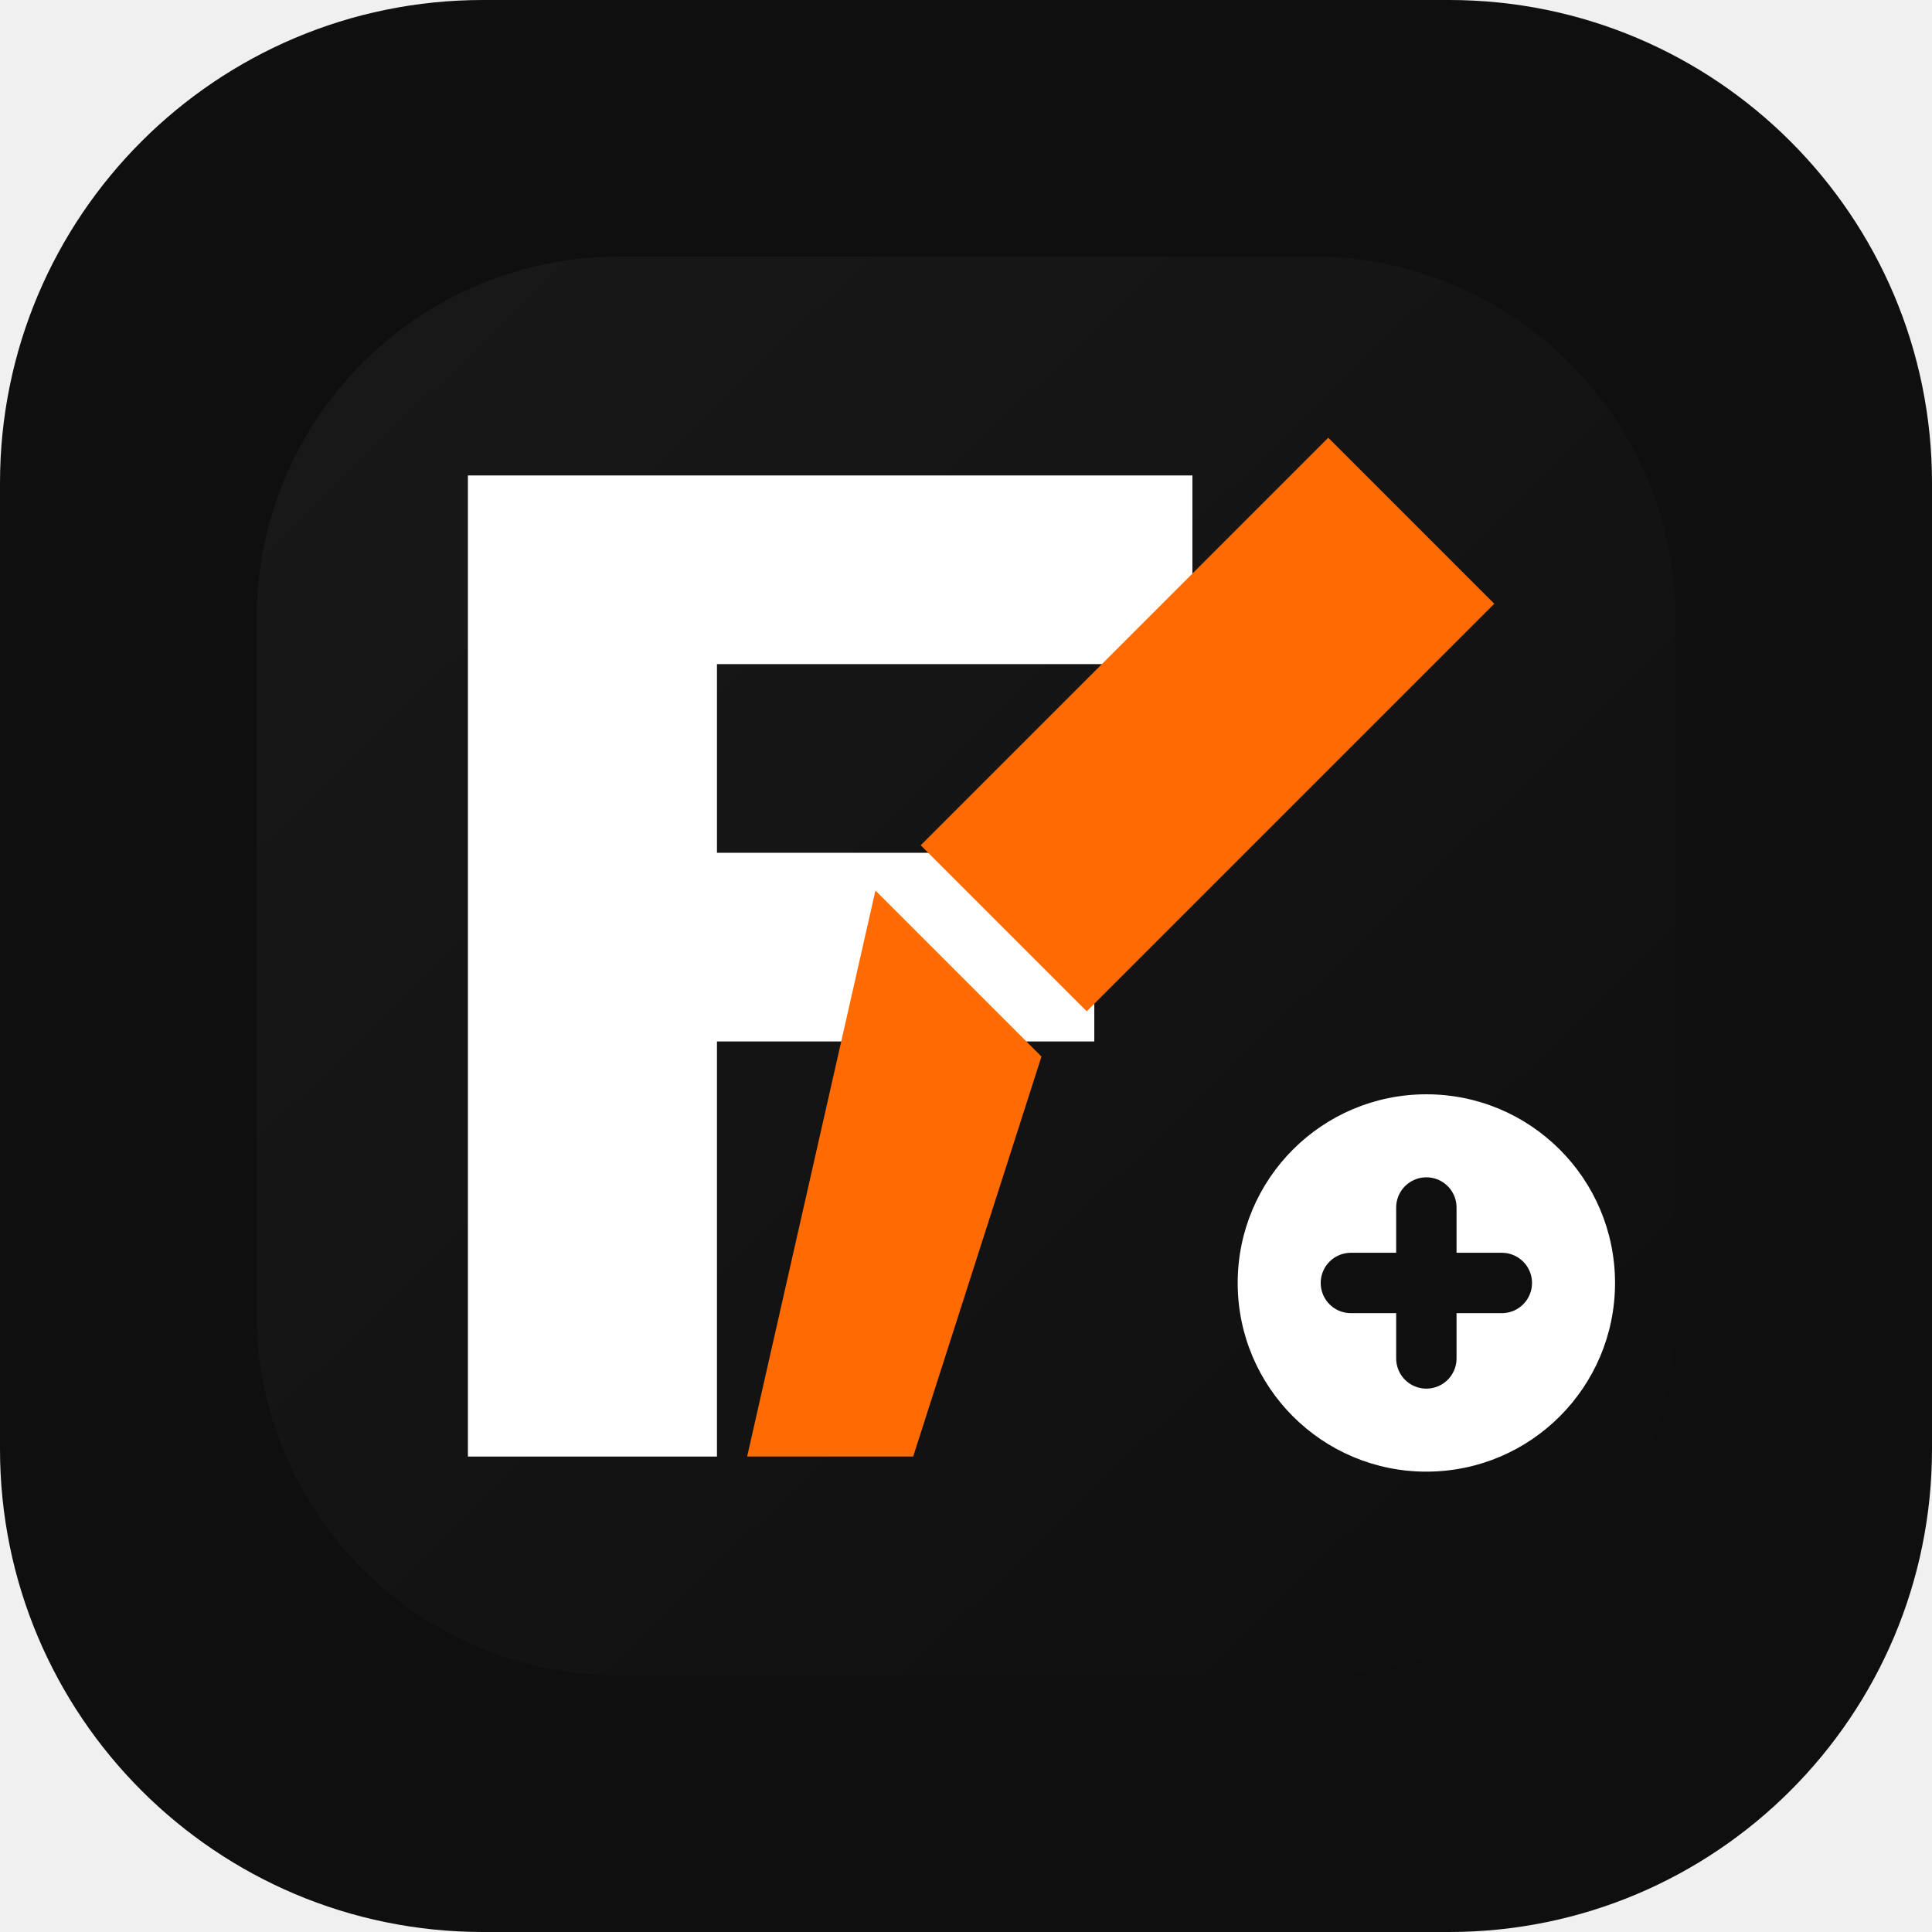
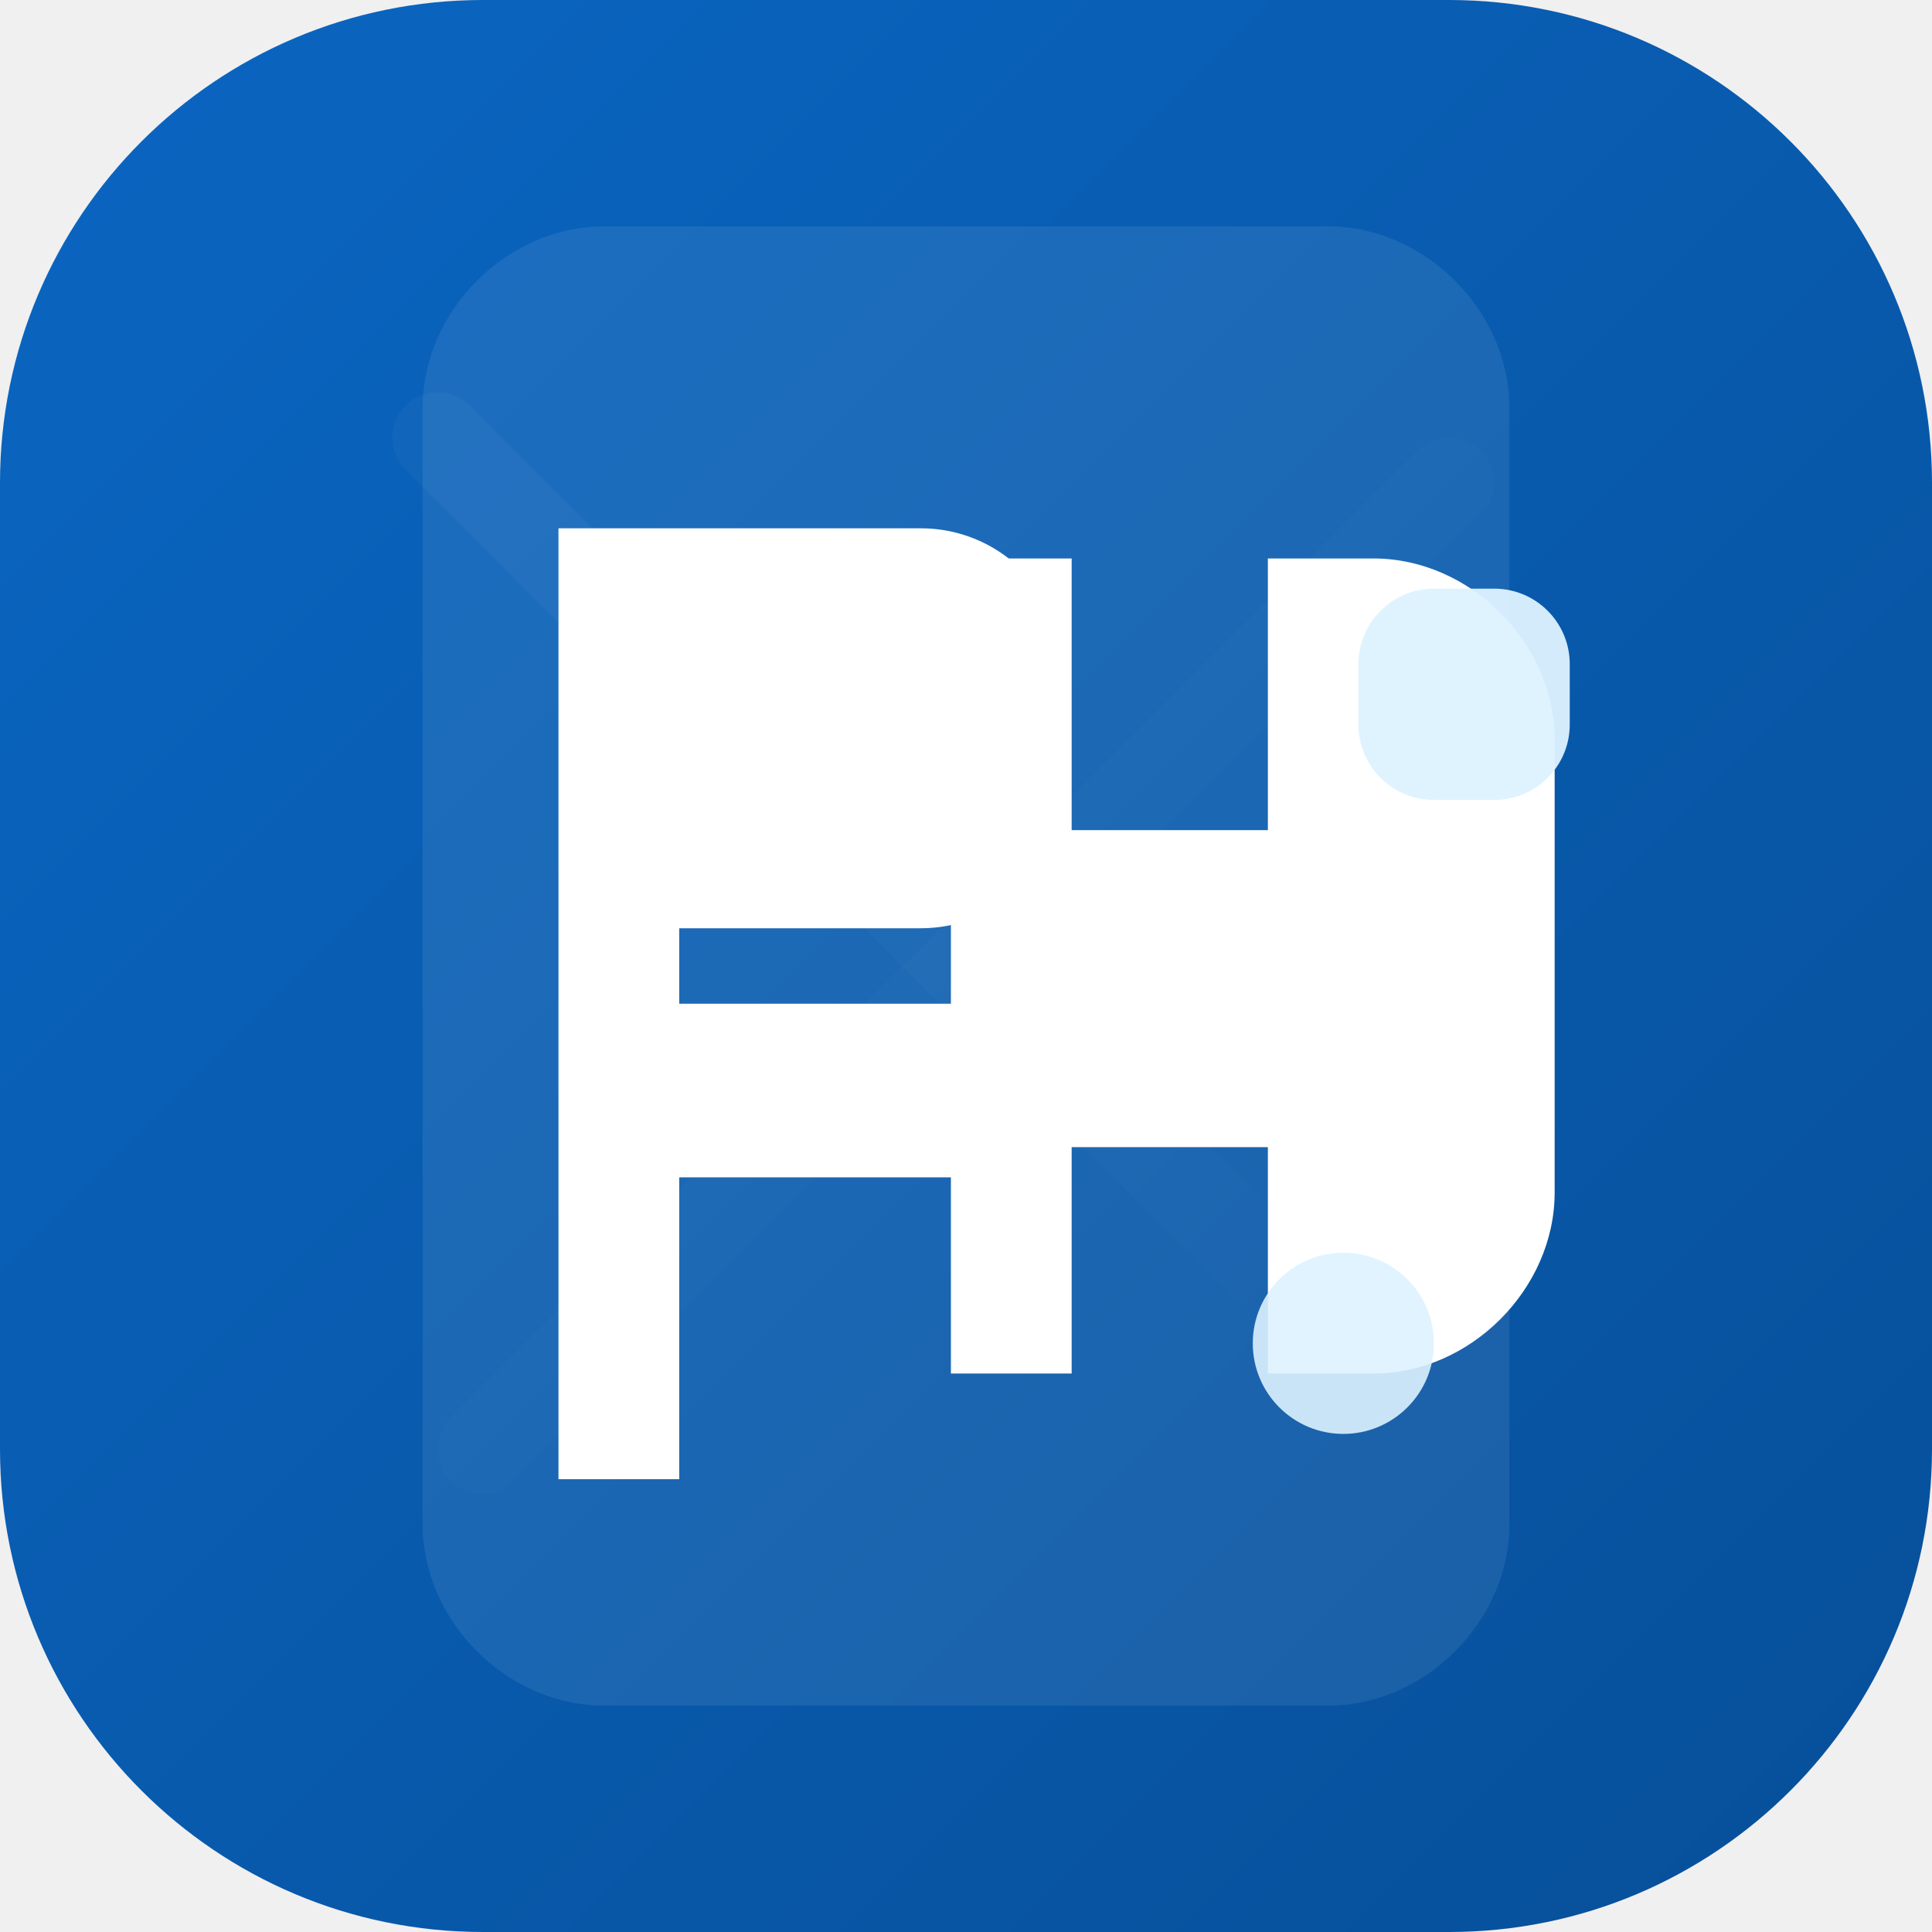
<svg xmlns="http://www.w3.org/2000/svg" width="256" height="256" viewBox="0 0 256 256" fill="none">
-   <rect width="256" height="256" rx="64" fill="#0F0F0F" />
-   <rect x="34" y="34" width="188" height="188" rx="48" fill="url(#panel)" />
-   <path d="M62 63H158V88H95V113H145V138H95V193H62V63Z" fill="white" />
-   <path d="M176 58L198 80L144 134L122 112L176 58Z" fill="#FF6B00" />
-   <path d="M116 118L138 140L121 193H99L116 118Z" fill="#FF6B00" />
-   <circle cx="189" cy="170" r="25" fill="white" />
-   <path d="M179 170H199" stroke="#0F0F0F" stroke-width="8" stroke-linecap="round" />
-   <path d="M189 160V180" stroke="#0F0F0F" stroke-width="8" stroke-linecap="round" />
  <defs>
-     <linearGradient id="panel" x1="48" y1="42" x2="220" y2="220" gradientUnits="userSpaceOnUse">
-       <stop stop-color="#181818" />
-       <stop offset="1" stop-color="#0F0F0F" />
+     <linearGradient id="bg" x1="0" y1="0" x2="256" y2="256" gradientUnits="userSpaceOnUse">
+       <stop stop-color="#0A66C2" />
+       <stop offset="1" stop-color="#074F99" />
+     </linearGradient>
+     <linearGradient id="shine" x1="64" y1="64" x2="192" y2="192" gradientUnits="userSpaceOnUse">
+       <stop stop-color="#FFFFFF" stop-opacity="0.18" />
+       <stop offset="1" stop-color="#FFFFFF" stop-opacity="0" />
    </linearGradient>
  </defs>
+   <rect width="256" height="256" rx="64" fill="url(#bg)" />
+   <path d="M56 54C56 41.193 67.193 30 80 30H176C188.807 30 200 41.193 200 54V202C200 214.807 188.807 226 176 226H80C67.193 226 56 214.807 56 202V54Z" fill="rgba(255,255,255,0.08)" />
+   <path d="M74 70H122C132.493 70 141 78.507 141 89V104C141 114.493 132.493 123 122 123H90V133H131V156H90V196H74V70Z" fill="#FFFFFF" />
+   <path d="M168 74H182C194.807 74 206 85.193 206 98V158C206 170.807 194.807 182 182 182H168V152H142V182H126V74H142V110H168V74Z" fill="#FFFFFF" />
+   <path d="M180 88C180 82.477 184.477 78 190 78H198C203.523 78 208 82.477 208 88V96C208 101.523 203.523 106 198 106H190C184.477 106 180 101.523 180 96V88Z" fill="#DDF2FF" opacity="0.95" />
+   <circle cx="178" cy="178" r="12" fill="#DDF2FF" opacity="0.9" />
+   <path d="M58 58L198 198" stroke="url(#shine)" stroke-width="12" stroke-linecap="round" opacity="0.18" />
+   <path d="M64 192L192 64" stroke="url(#shine)" stroke-width="12" stroke-linecap="round" opacity="0.12" />
</svg>
